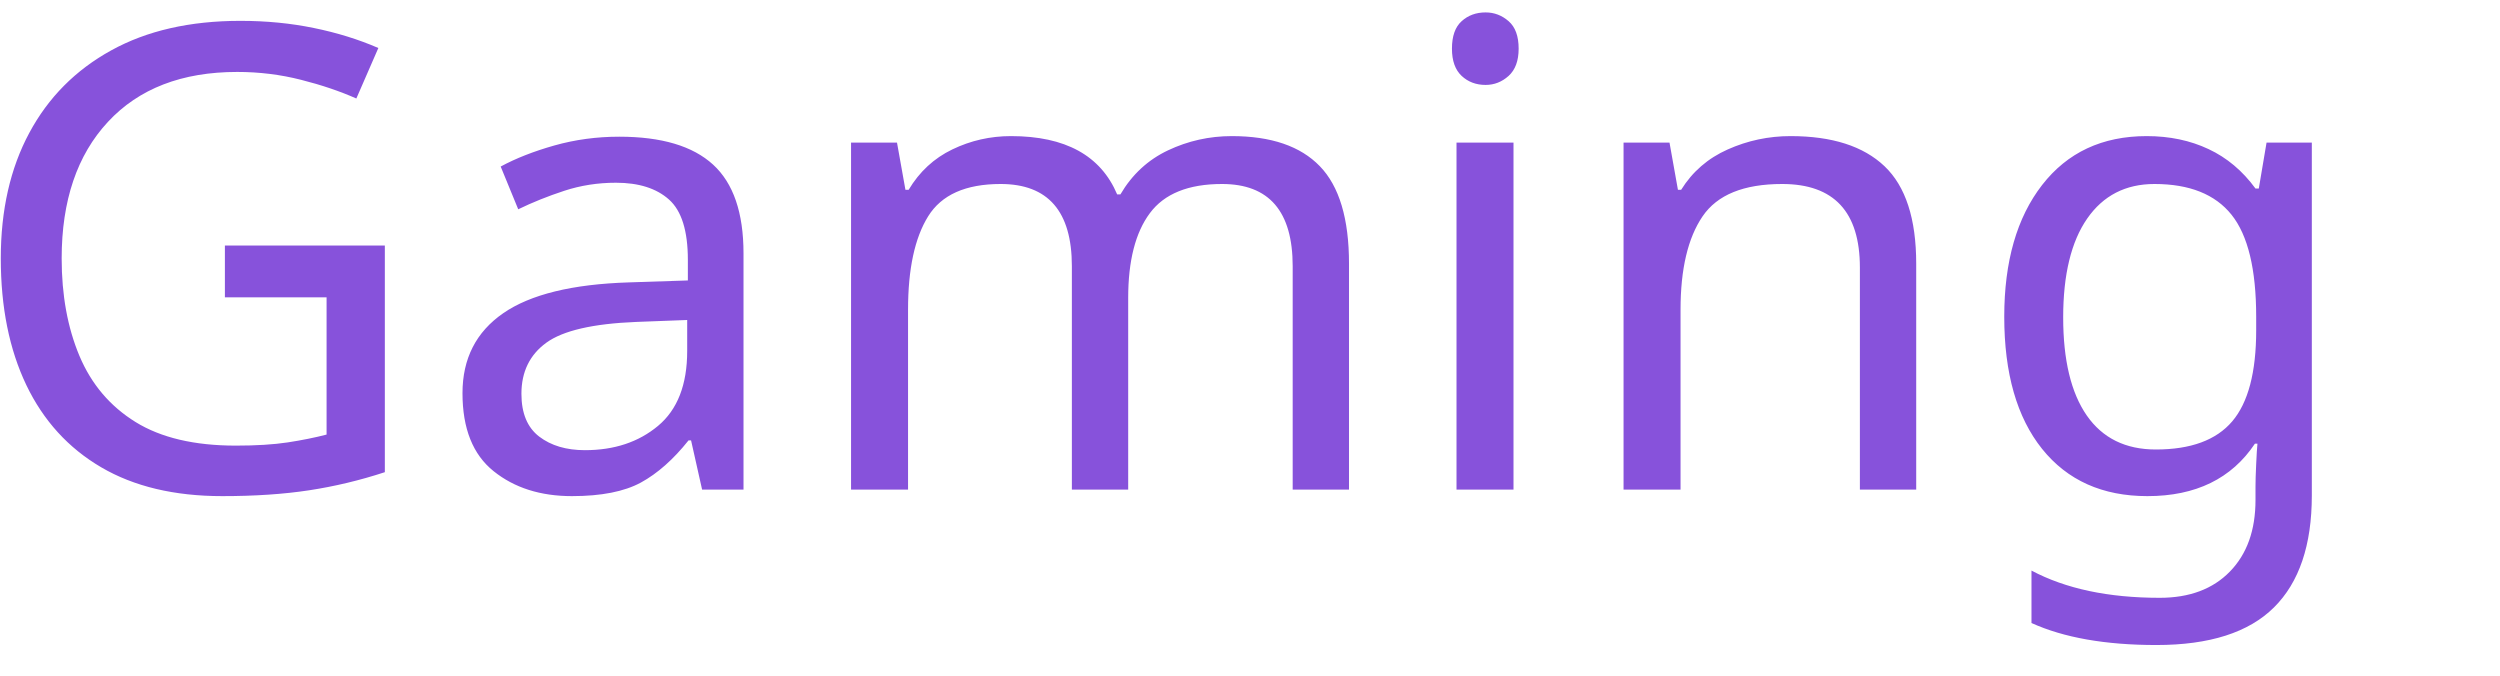
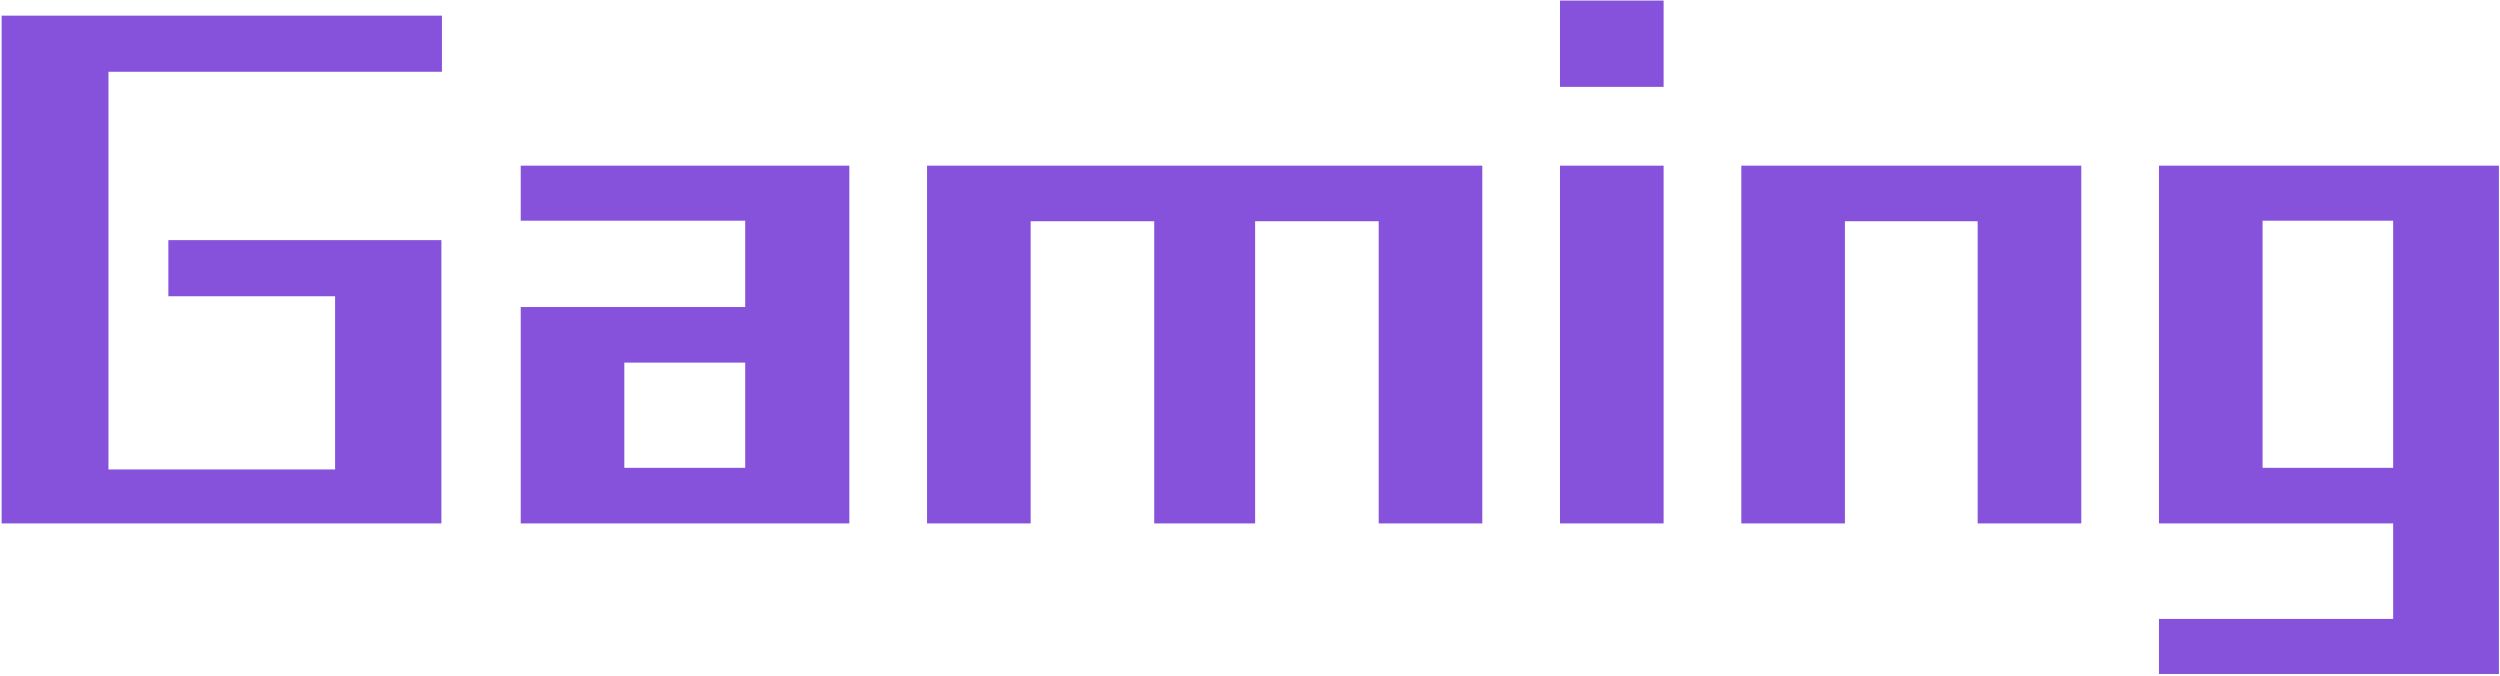
<svg xmlns="http://www.w3.org/2000/svg" version="1.1" id="Capa_1" x="0px" y="0px" viewBox="0 0 463.3 125.2" style="enable-background:new 0 0 463.3 125.2;" xml:space="preserve">
  <style type="text/css">
- 	.st0{fill:#8752DB;}
- 	.st1{font-family:'HYGangYiTi-HEW';}
- 	.st2{font-size:120px;}
+ 	.st0{enable-background:new    ;}
+ 	.st1{fill:#8752DB;}
</style>
-   <text transform="matrix(1 0 0 1 -7.1662 90.7387)" class="st0 st1 st2">Gaming</text>
+   <g class="st0">
+     <path class="st1" d="M81.9,2.9v10.4H20.1V87h42V54.9H31.2V44.5h50.6V97H0.3V2.9H81.9z" />
+     <path class="st1" d="M157.4,30.7V97H96.5V56.9h41.6v-16H96.5V30.7H157.4z M115.7,86.7h22.4V67.2h-22.4V86.7z" />
+     <path class="st1" d="M274.7,30.7V97h-19.2v-56h-22.9v56h-18.7v-56H191v56h-19.2V30.7H274.7z" />
+     <path class="st1" d="M308.3,0.1v16h-19.2v-16H308.3z M308.3,30.7V97h-19.2V30.7H308.3z" />
+     <path class="st1" d="M385.7,30.7V97h-19.2v-56h-24.6v56h-19.2V30.7H385.7z" />
+     <path class="st1" d="M463.1,30.7v94.2h-63v-10.2h43.4V97h-43.4V30.7H463.1z M419.3,86.7h24.2V40.9h-24.2V86.7z" />
+   </g>
</svg>
